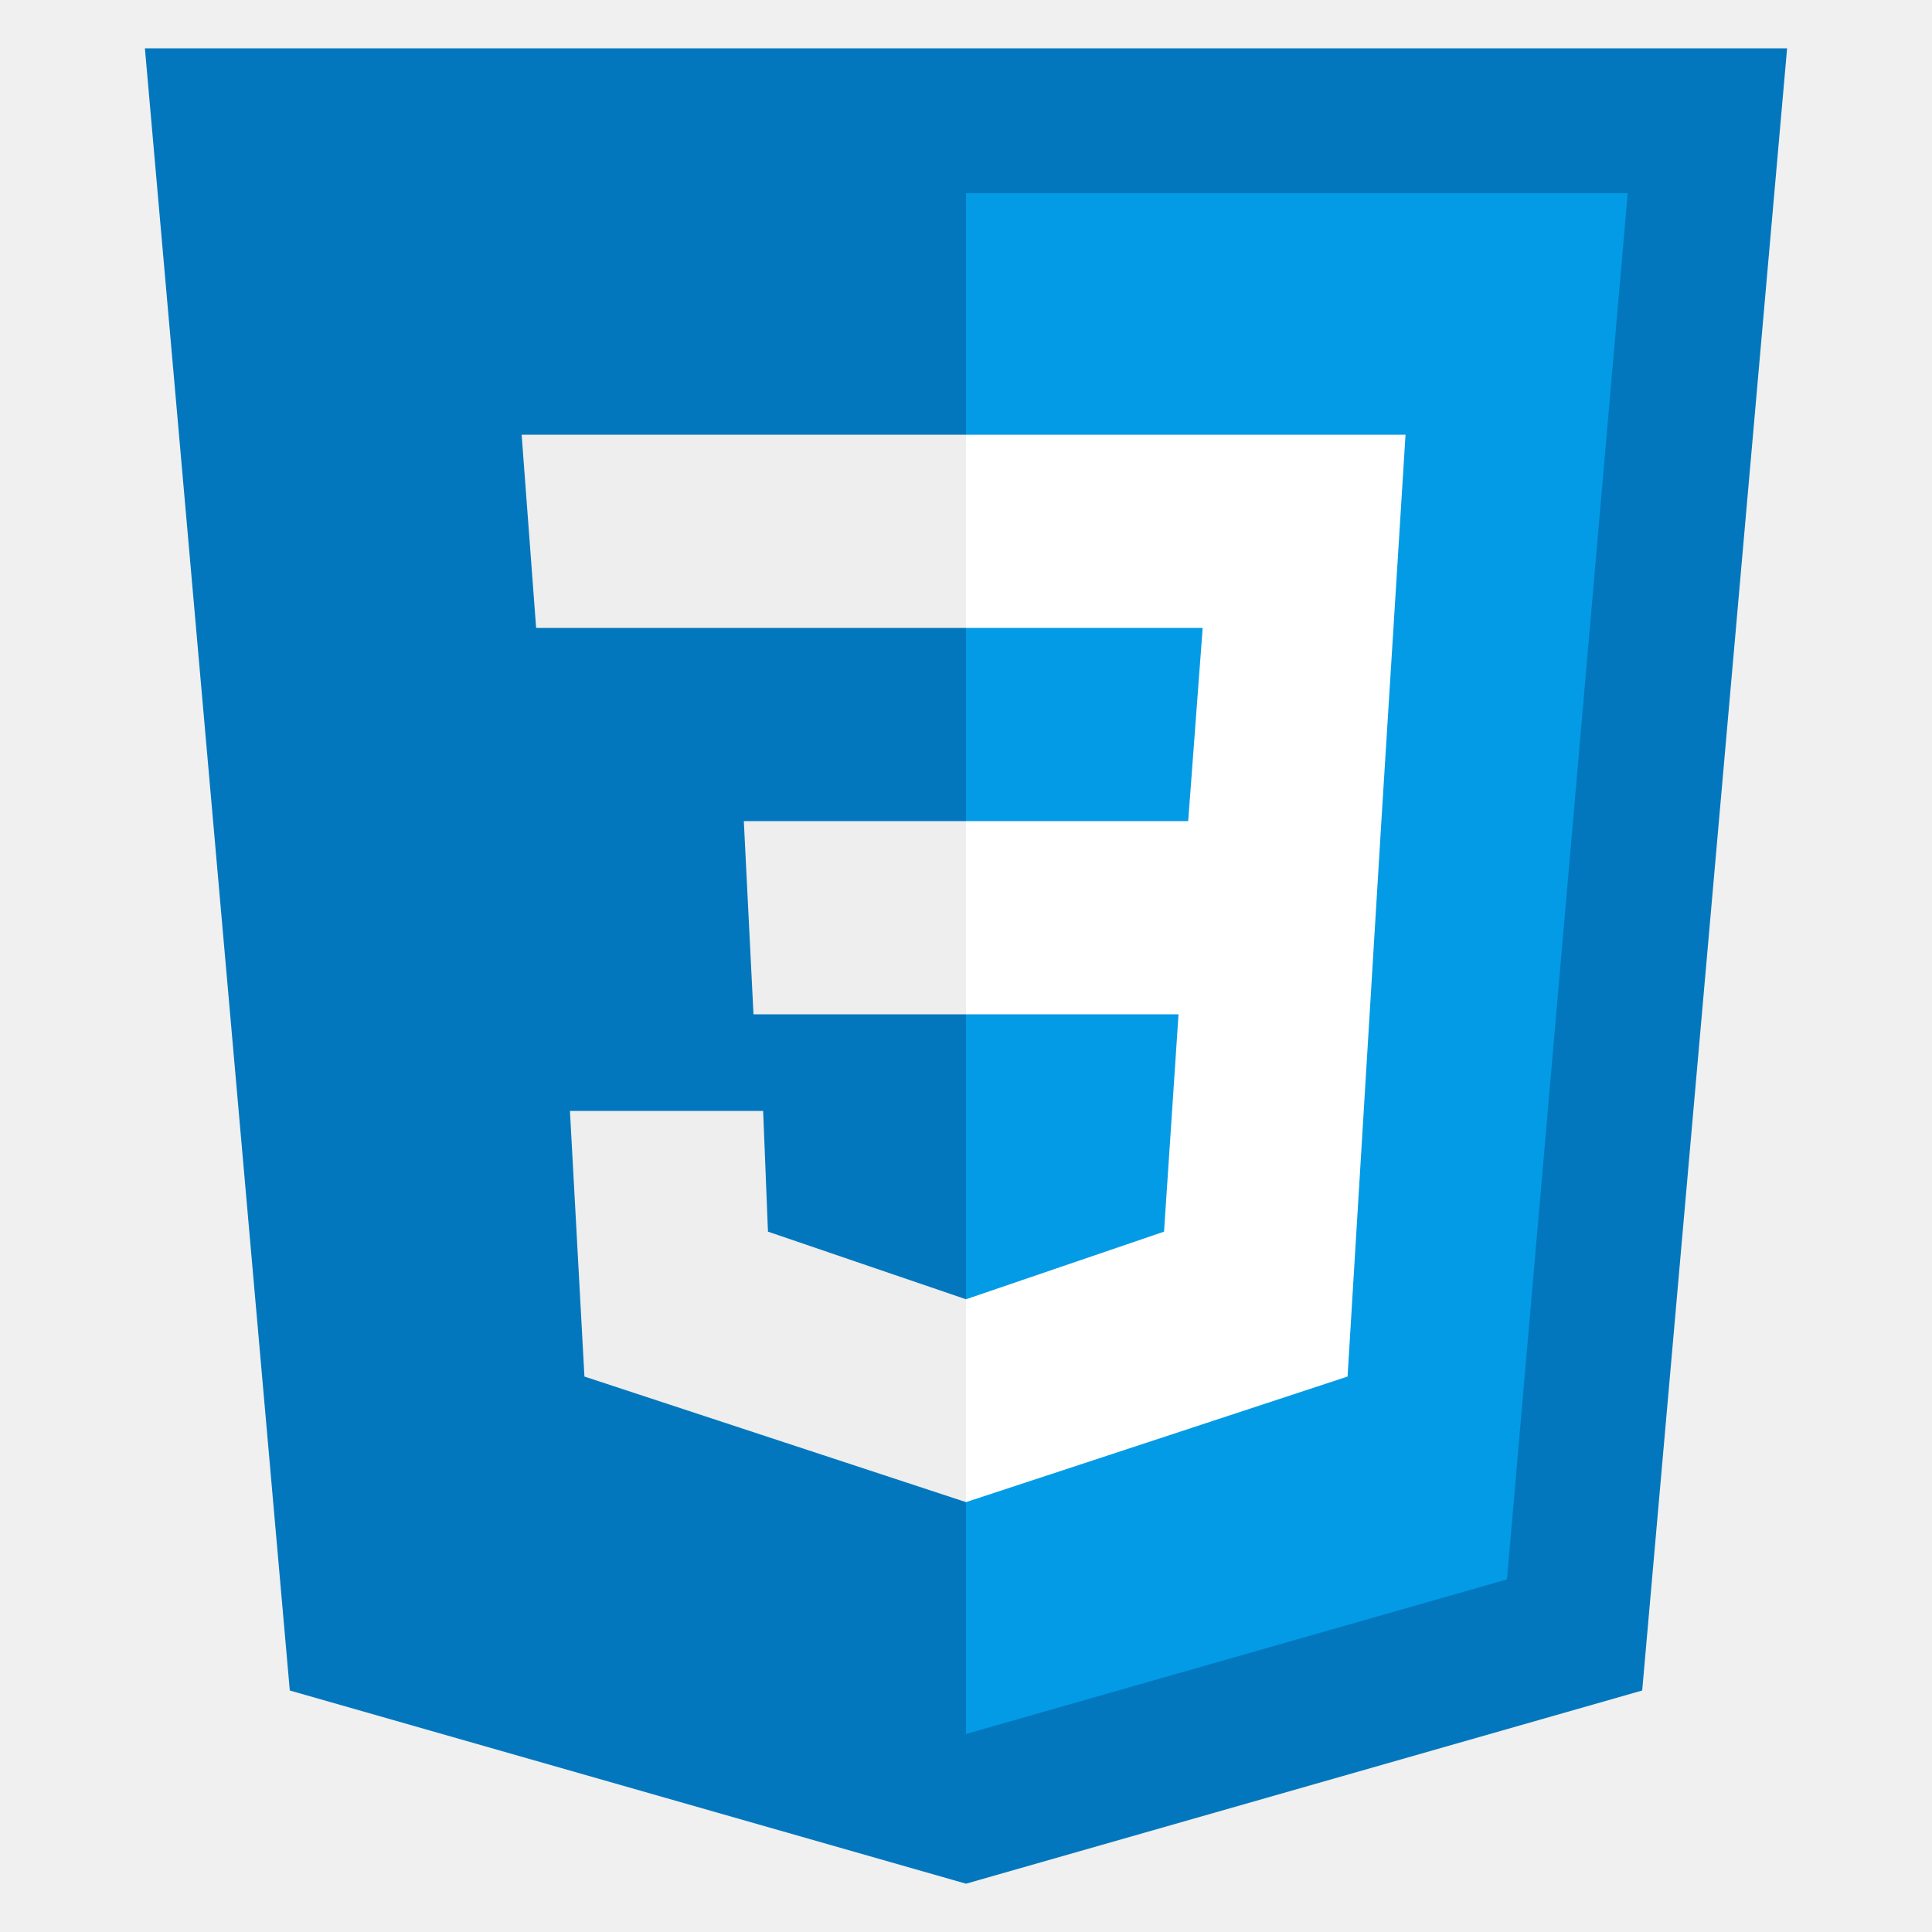
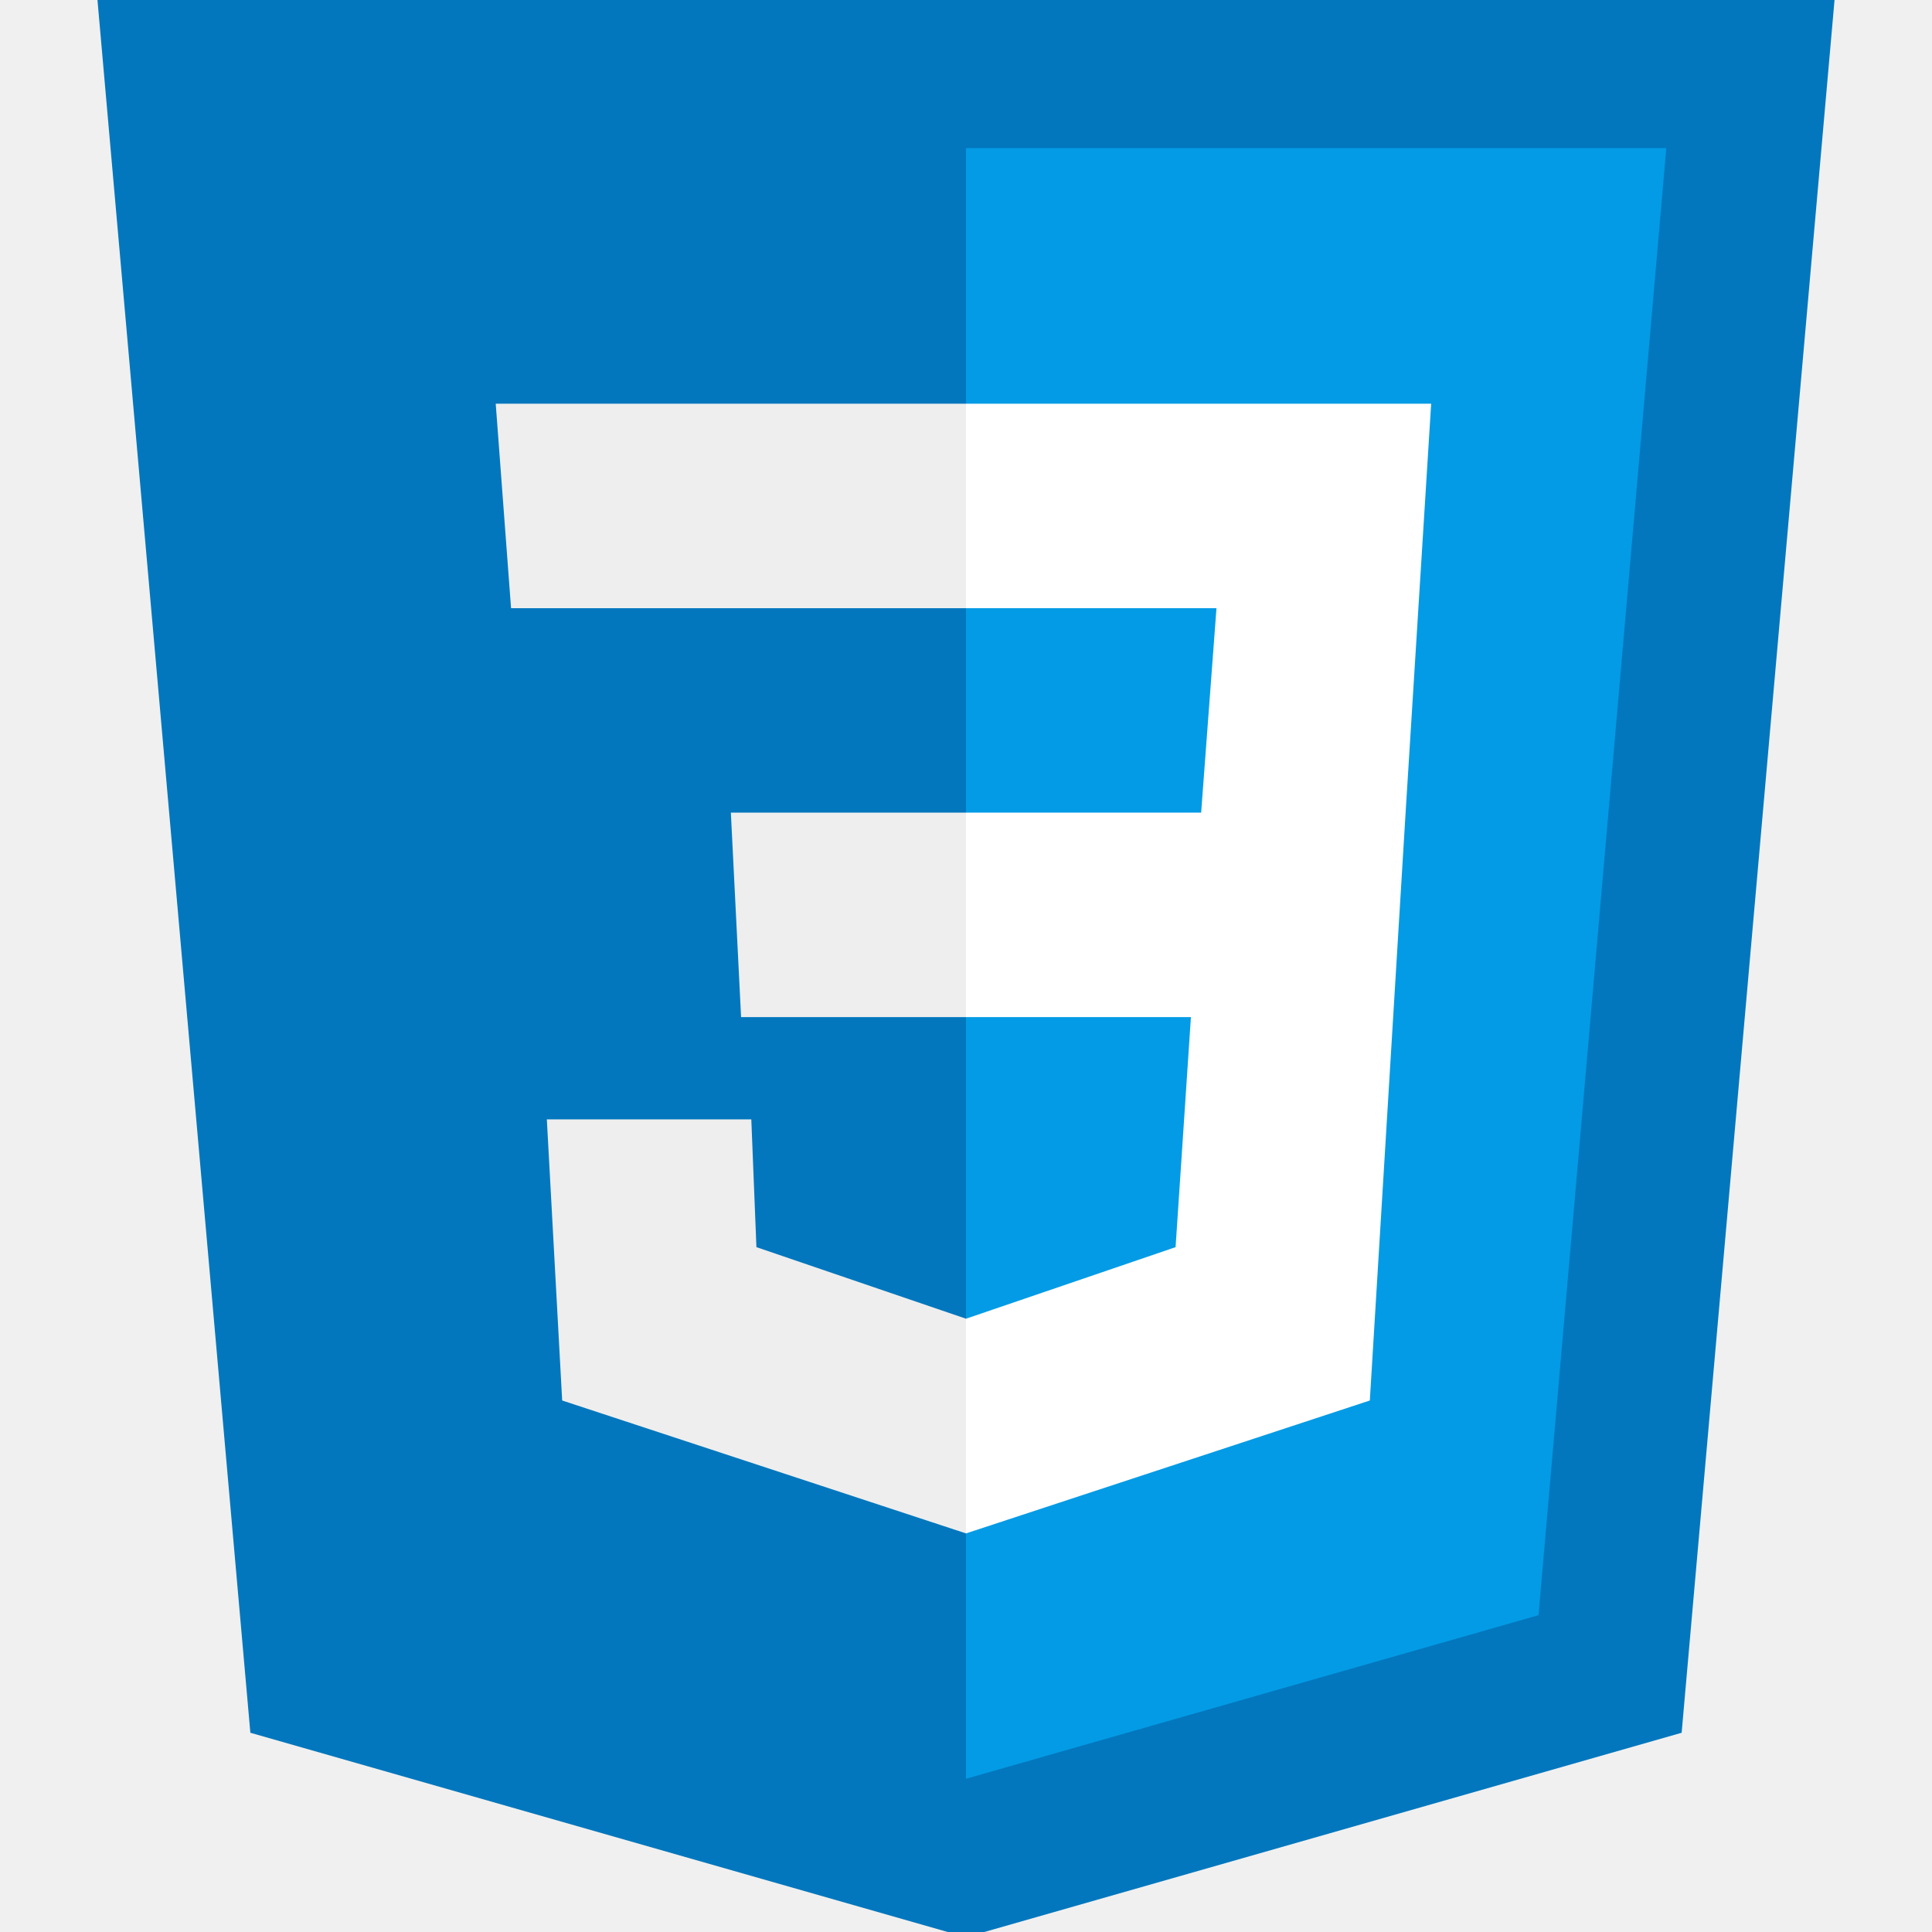
<svg xmlns="http://www.w3.org/2000/svg" viewBox="0,0,256,256" width="480px" height="480px">
-   <g transform="translate(-25.6,-25.6) scale(1.2,1.2)">
+   <g transform="translate(-34.56,-34.56) scale(1.27,1.27)">
    <g fill="none" fill-rule="nonzero" stroke="none" stroke-width="1" stroke-linecap="butt" stroke-linejoin="miter" stroke-miterlimit="10" stroke-dasharray="" stroke-dashoffset="0" font-family="none" font-weight="none" font-size="none" text-anchor="none" style="mix-blend-mode: normal">
      <g transform="scale(5.33333,5.33333)">
        <path d="M41,5h-34l3,34l14,4l14,-4l3,-34z" fill="#0277bd" />
        <path d="M24,8v31.9l11.2,-3.2l2.5,-28.7z" fill="#039be5" />
        <path d="M33.1,13h-9.1v4h4.9l-0.3,4h-4.6v4h4.4l-0.3,4.5l-4.1,1.4v4.2l7.9,-2.6l0.7,-11.5v0z" fill="#ffffff" />
        <path d="M24,13v4h-8.9l-0.3,-4zM19.4,21l0.2,4h4.4v-4zM19.8,27h-4l0.3,5.5l7.9,2.6v-4.2l-4.1,-1.4z" fill="#eeeeee" />
      </g>
    </g>
  </g>
</svg>
